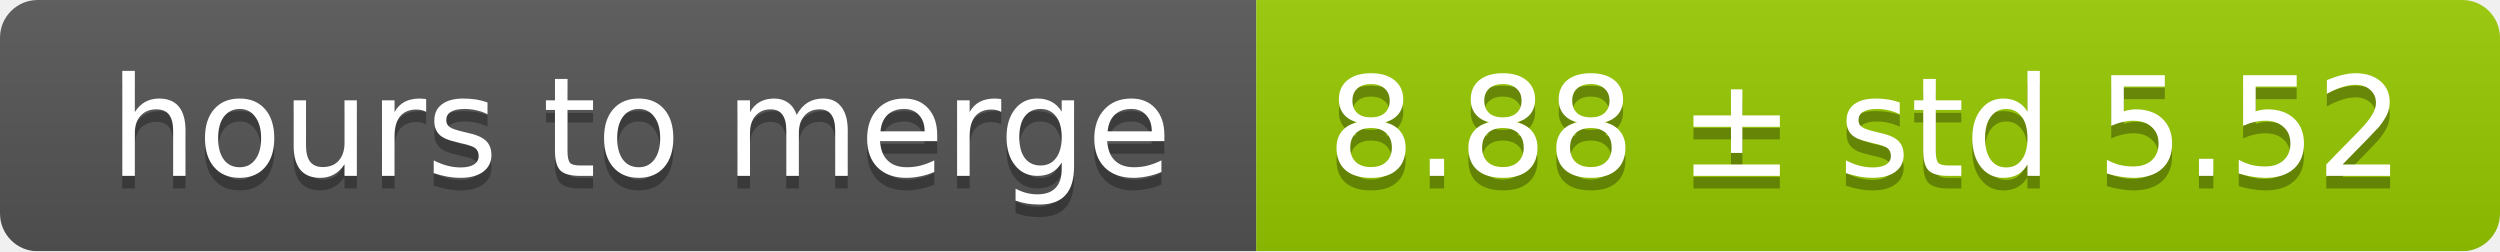
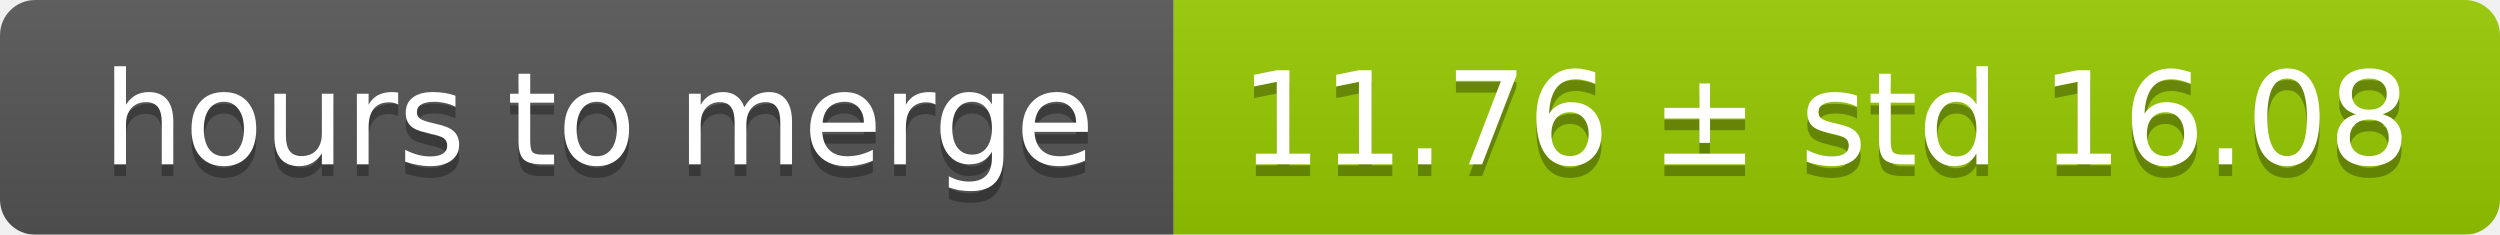
- <svg xmlns="http://www.w3.org/2000/svg" width="199" height="20">
+ <svg xmlns="http://www.w3.org/2000/svg" width="213" height="20">
  <linearGradient id="smooth" x2="0" y2="100%">
    <stop offset="0" stop-color="#bbb" stop-opacity=".1" />
    <stop offset="1" stop-opacity=".1" />
  </linearGradient>
  <mask id="round">
-     <rect width="199" height="20" rx="3" fill="#fff" />
+     <rect width="213" height="20" rx="3" fill="#fff" />
  </mask>
  <g mask="url(#round)">
    <rect width="100" height="20" fill="#555" />
-     <rect x="100" width="99" height="20" fill="#97ca00" />
-     <rect width="199" height="20" fill="url(#smooth)" />
+     <rect x="100" width="113" height="20" fill="#97ca00" />
+     <rect width="213" height="20" fill="url(#smooth)" />
  </g>
  <g fill="#fff" text-anchor="middle" font-family="DejaVu Sans,Verdana,Geneva,sans-serif" font-size="11">
    <text x="51" y="15" fill="#010101" fill-opacity=".3">hours to merge</text>
    <text x="51" y="14">hours to merge</text>
-     <text x="148.5" y="15" fill="#010101" fill-opacity=".3">8.88 ± std 5.52</text>
-     <text x="148.5" y="14">8.88 ± std 5.52</text>
+     <text x="155.5" y="15" fill="#010101" fill-opacity=".3">11.76 ± std 16.08</text>
+     <text x="155.5" y="14">11.76 ± std 16.08</text>
  </g>
</svg>
